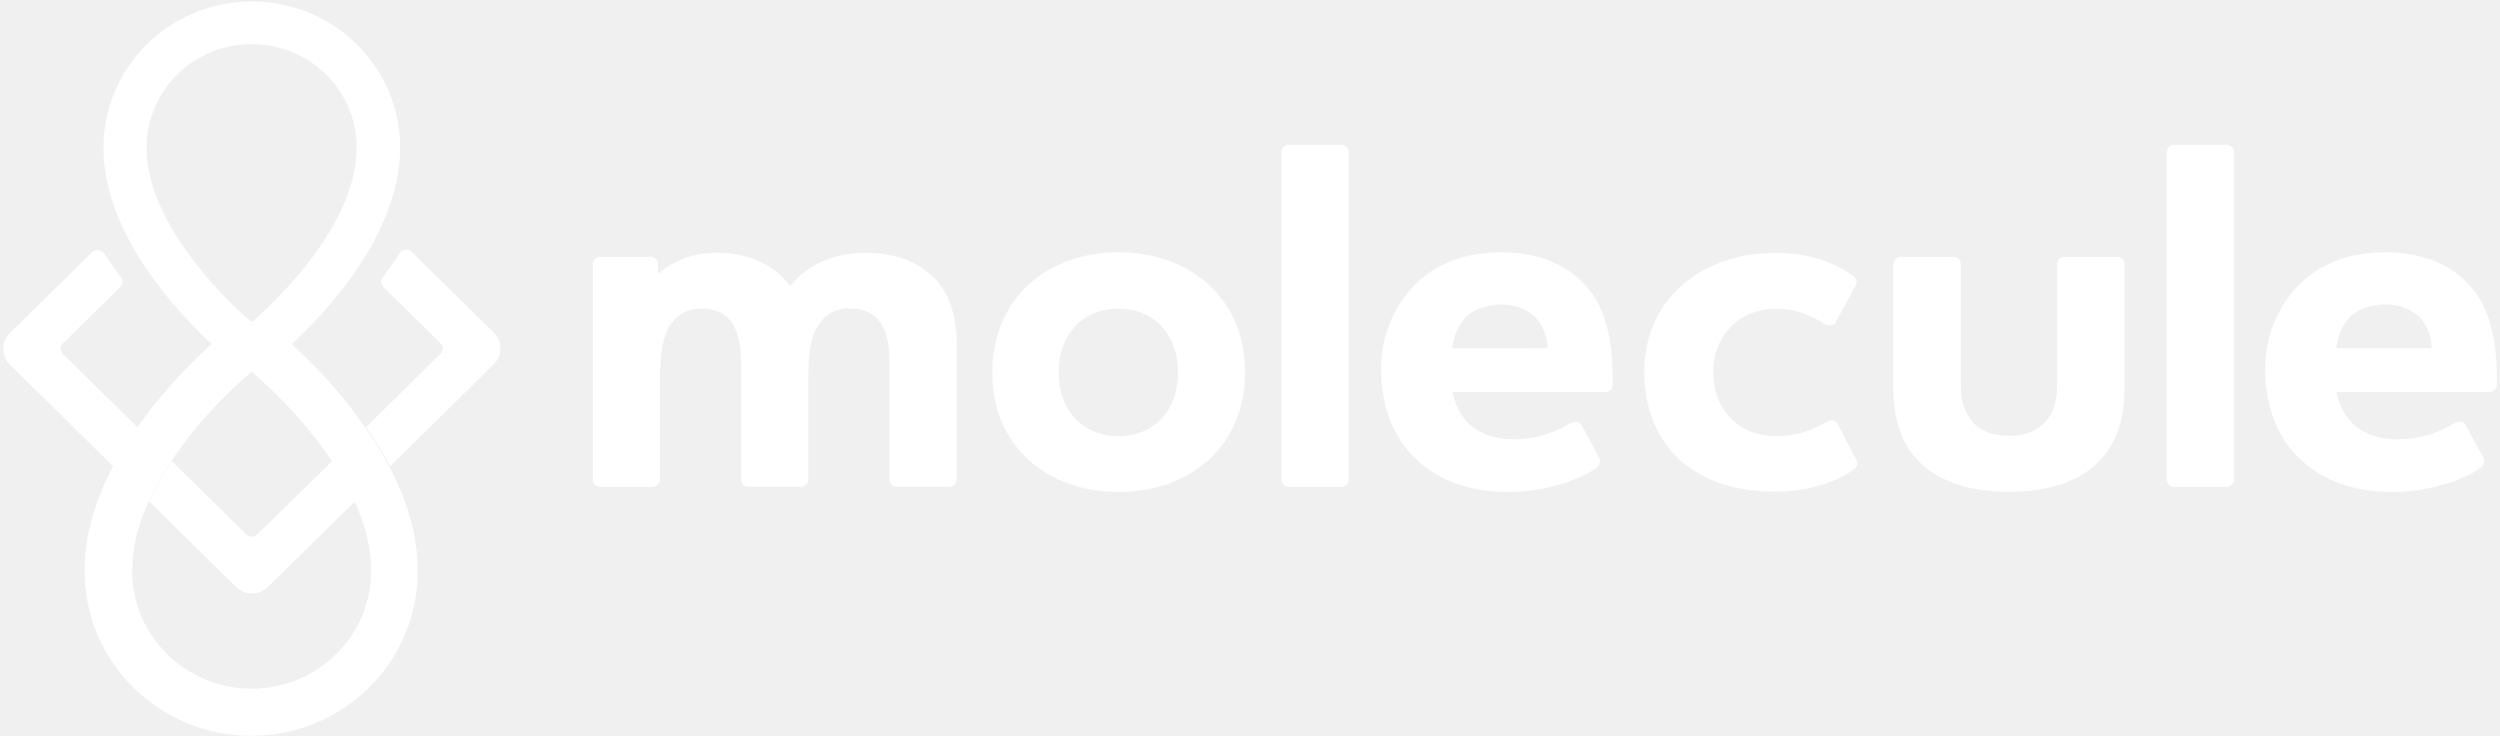
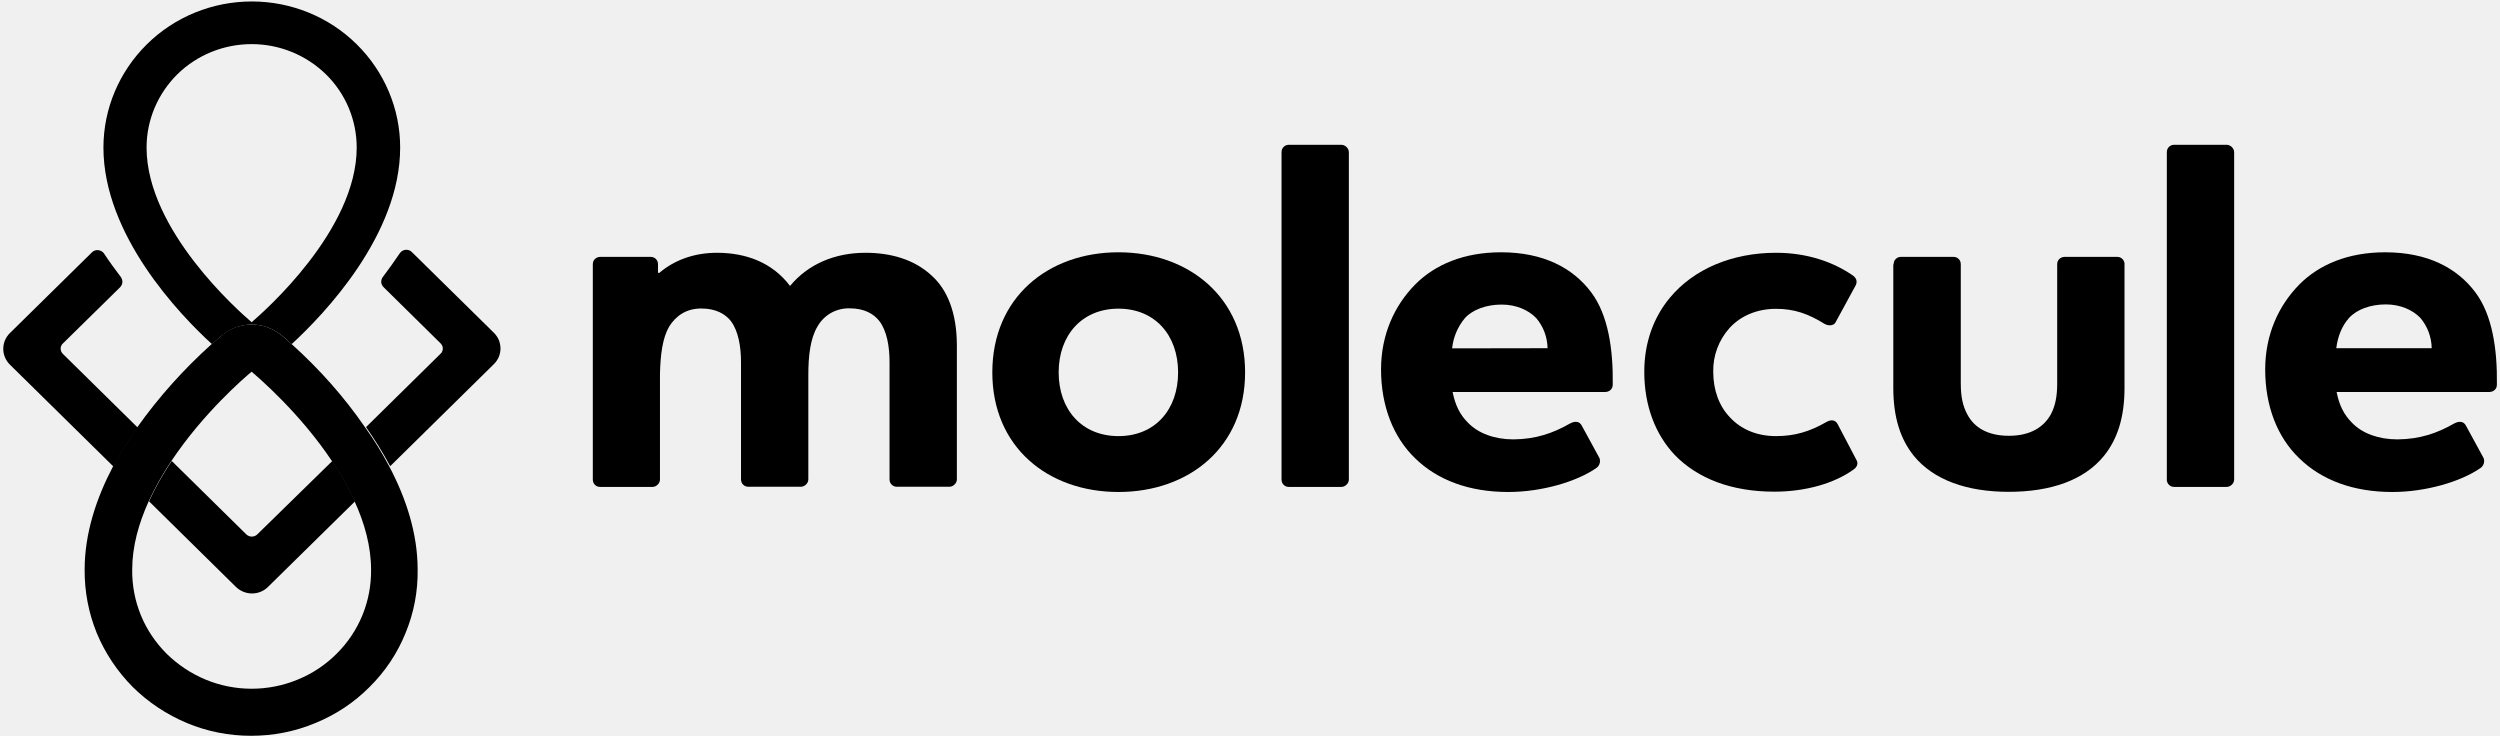
<svg xmlns="http://www.w3.org/2000/svg" version="1.1" id="Layer_1" x="0px" y="0px" viewBox="0 0 153 45" style="enable-background:new 0 0 153 45;" xml:space="preserve">
  <style type="text/css">
- 	.st0{fill:#FFFFFF;}
+ 	.st0{fill:#000;}
</style>
  <g>
    <g>
      <path class="st0" d="M15.75,32.7c-0.09,0.09-0.21,0.14-0.34,0.14c-0.13,0-0.25-0.05-0.34-0.14l-4.56-4.49    c-0.53,0.79-1,1.61-1.39,2.47l5.32,5.24c0.26,0.25,0.61,0.4,0.98,0.4s0.72-0.14,0.98-0.4l5.33-5.24c-0.4-0.86-0.86-1.69-1.39-2.47    L15.75,32.7z" />
      <path class="st0" d="M30.63,21.33c0-0.18-0.04-0.36-0.1-0.52c-0.07-0.16-0.17-0.31-0.3-0.44l-5.03-4.95    c-0.05-0.05-0.11-0.09-0.18-0.11c-0.07-0.02-0.14-0.03-0.21-0.02c-0.07,0.01-0.14,0.03-0.2,0.07c-0.06,0.04-0.11,0.09-0.15,0.15    c-0.34,0.5-0.68,0.98-1.03,1.44c-0.07,0.09-0.1,0.2-0.1,0.32c0.01,0.11,0.06,0.22,0.14,0.3L26.95,21c0.05,0.04,0.08,0.1,0.11,0.15    s0.04,0.12,0.04,0.18c0,0.06-0.01,0.12-0.04,0.18c-0.02,0.06-0.06,0.11-0.11,0.15l-4.55,4.48c0.54,0.77,1.04,1.57,1.48,2.39    l6.35-6.25c0.13-0.13,0.23-0.28,0.3-0.44C30.59,21.69,30.63,21.51,30.63,21.33z" />
      <path class="st0" d="M3.86,21.67c-0.05-0.04-0.08-0.1-0.11-0.15c-0.02-0.06-0.04-0.12-0.04-0.18c0-0.06,0.01-0.12,0.04-0.18    c0.02-0.06,0.06-0.11,0.11-0.15l3.49-3.43c0.08-0.08,0.13-0.19,0.14-0.3c0.01-0.11-0.03-0.23-0.09-0.32    c-0.35-0.46-0.7-0.94-1.03-1.44c-0.04-0.06-0.09-0.11-0.15-0.14c-0.06-0.04-0.13-0.06-0.2-0.07c-0.07-0.01-0.14,0-0.21,0.02    c-0.07,0.02-0.13,0.06-0.18,0.11l-5.03,4.95c-0.26,0.26-0.4,0.6-0.4,0.96c0,0.36,0.15,0.71,0.4,0.96l6.35,6.25    c0.44-0.83,0.93-1.63,1.48-2.39L3.86,21.67z" />
      <path class="st0" d="M17.16,20.47c0.06,0.04,0.31,0.24,0.69,0.59c1.98-1.82,6.64-6.68,6.64-12.03c0-2.37-0.96-4.64-2.66-6.32    c-1.7-1.68-4.01-2.62-6.42-2.62c-2.41,0-4.72,0.94-6.42,2.62c-1.7,1.68-2.66,3.95-2.66,6.32c0,5.36,4.66,10.22,6.64,12.03    c0.38-0.34,0.63-0.55,0.69-0.59c0.5-0.39,1.12-0.61,1.76-0.61C16.04,19.87,16.66,20.08,17.16,20.47z M8.97,9.03    c0-1.68,0.68-3.29,1.88-4.48C12.06,3.36,13.7,2.7,15.4,2.7c1.71,0,3.34,0.67,4.55,1.85c1.21,1.19,1.88,2.8,1.88,4.48    c0,5.06-5.66,10.03-6.43,10.69C14.63,19.06,8.97,14.09,8.97,9.03z" />
      <path class="st0" d="M17.85,21.06c-0.38-0.34-0.63-0.55-0.69-0.59c-0.5-0.39-1.12-0.61-1.76-0.61c-0.64,0-1.26,0.21-1.76,0.61    c-0.05,0.04-0.3,0.25-0.69,0.59c-1.7,1.53-3.23,3.23-4.55,5.09c-0.54,0.77-1.04,1.57-1.48,2.39c-1.02,1.94-1.74,4.09-1.74,6.32    c-0.01,1.33,0.24,2.65,0.74,3.88c0.51,1.23,1.26,2.35,2.2,3.3c0.95,0.94,2.08,1.69,3.32,2.21s2.58,0.78,3.93,0.78    s2.69-0.26,3.93-0.78c1.25-0.51,2.38-1.26,3.32-2.21c0.95-0.94,1.7-2.06,2.2-3.3c0.51-1.23,0.76-2.55,0.74-3.88    c0-2.23-0.72-4.39-1.74-6.32c-0.44-0.83-0.93-1.63-1.48-2.39C21.07,24.3,19.55,22.59,17.85,21.06z M22.71,34.87    c0.01,0.95-0.17,1.9-0.53,2.78c-0.36,0.88-0.9,1.69-1.58,2.36c-0.68,0.68-1.49,1.22-2.38,1.58c-0.89,0.37-1.85,0.56-2.82,0.56    s-1.93-0.19-2.82-0.56c-0.89-0.37-1.7-0.91-2.38-1.58c-0.68-0.68-1.22-1.48-1.58-2.36c-0.36-0.88-0.54-1.83-0.53-2.78    c0-1.43,0.4-2.85,1.01-4.19c0.4-0.86,0.86-1.69,1.39-2.47c1.94-2.91,4.43-5.07,4.91-5.46c0.47,0.4,2.97,2.55,4.91,5.46    c0.53,0.79,1,1.61,1.39,2.47C22.31,32.01,22.71,33.44,22.71,34.87z" />
      <path class="st0" d="M40.35,16.7c0.94-0.8,2.16-1.23,3.53-1.23c1.75,0,3.38,0.58,4.47,2.03c1.09-1.32,2.72-2.03,4.62-2.03    c1.53,0,2.97,0.4,4.03,1.38c0.97,0.86,1.56,2.28,1.56,4.3v8.18c0,0.12-0.05,0.24-0.14,0.32c-0.09,0.09-0.2,0.14-0.33,0.14h-3.19    c-0.06,0-0.12-0.01-0.18-0.03c-0.06-0.02-0.11-0.06-0.15-0.1c-0.04-0.04-0.08-0.09-0.1-0.15c-0.02-0.06-0.03-0.12-0.03-0.18v-7.17    c0-0.95-0.16-1.91-0.63-2.52c-0.34-0.43-0.91-0.77-1.81-0.77c-0.4-0.01-0.8,0.09-1.14,0.28s-0.63,0.48-0.83,0.83    c-0.44,0.74-0.56,1.78-0.56,2.98v6.37c0,0.12-0.05,0.24-0.14,0.32c-0.09,0.09-0.2,0.14-0.33,0.14h-3.19    c-0.06,0-0.12-0.01-0.18-0.03c-0.06-0.02-0.11-0.06-0.15-0.1c-0.04-0.04-0.08-0.09-0.1-0.15c-0.02-0.06-0.03-0.12-0.03-0.18v-7.16    c0-0.95-0.16-1.91-0.62-2.52c-0.34-0.43-0.91-0.77-1.81-0.77c-0.94,0-1.56,0.46-1.97,1.11c-0.41,0.71-0.53,1.72-0.56,2.89v6.46    c0,0.12-0.05,0.24-0.14,0.32c-0.09,0.09-0.2,0.14-0.33,0.14h-3.18c-0.06,0-0.12-0.01-0.18-0.03c-0.06-0.02-0.11-0.06-0.15-0.1    c-0.04-0.04-0.08-0.09-0.1-0.15c-0.02-0.06-0.03-0.12-0.03-0.18V16.18c0-0.06,0.01-0.12,0.03-0.18c0.02-0.06,0.06-0.11,0.1-0.15    c0.04-0.04,0.1-0.08,0.16-0.1c0.06-0.02,0.12-0.03,0.18-0.03h3.06c0.06,0,0.12,0.01,0.18,0.03c0.06,0.02,0.11,0.06,0.15,0.1    c0.04,0.04,0.08,0.09,0.1,0.15c0.02,0.06,0.03,0.12,0.03,0.18v0.52H40.35z" />
      <path class="st0" d="M68.45,15.44c4.31,0,7.75,2.77,7.75,7.35s-3.44,7.32-7.75,7.32c-4.31,0-7.72-2.74-7.72-7.32    S64.14,15.44,68.45,15.44z M68.45,26.69c2.25,0,3.65-1.63,3.65-3.9s-1.41-3.9-3.65-3.9s-3.66,1.63-3.66,3.9    S66.2,26.69,68.45,26.69z" />
      <path class="st0" d="M78.89,8.86h3.19c0.12,0,0.24,0.05,0.33,0.14c0.09,0.09,0.14,0.2,0.14,0.32v20.02c0,0.12-0.05,0.24-0.14,0.32    c-0.09,0.09-0.2,0.14-0.33,0.14h-3.19c-0.06,0-0.12-0.01-0.18-0.03c-0.06-0.02-0.11-0.06-0.15-0.1s-0.08-0.09-0.1-0.15    c-0.02-0.06-0.03-0.12-0.03-0.18V9.32c0-0.06,0.01-0.12,0.03-0.18c0.02-0.06,0.06-0.11,0.1-0.15c0.04-0.04,0.1-0.08,0.15-0.1    C78.77,8.87,78.83,8.86,78.89,8.86z" />
      <path class="st0" d="M96.08,25.92c0.34-0.18,0.59-0.12,0.72,0.12l1.09,2c0.04,0.11,0.04,0.23,0,0.35    c-0.04,0.11-0.12,0.21-0.22,0.27c-1.16,0.8-3.28,1.45-5.37,1.45c-2.41,0-4.34-0.74-5.69-2.06c-1.34-1.29-2.09-3.2-2.09-5.44    c0-2.12,0.81-3.9,2.09-5.2c1.22-1.23,3-1.97,5.25-1.97c2.59,0,4.4,0.95,5.53,2.46c1.03,1.38,1.34,3.47,1.31,5.63    c0,0.06-0.01,0.12-0.03,0.18c-0.02,0.06-0.06,0.11-0.1,0.15c-0.04,0.04-0.1,0.08-0.16,0.1c-0.06,0.02-0.12,0.03-0.18,0.03H88.9    c0.16,0.8,0.44,1.38,0.94,1.88c0.63,0.65,1.62,1.02,2.78,1.02C93.99,26.88,95.05,26.51,96.08,25.92z M94.71,21.31    c-0.01-0.67-0.25-1.32-0.69-1.84c-0.47-0.49-1.22-0.83-2.12-0.83c-0.94,0-1.78,0.31-2.25,0.83c-0.44,0.53-0.71,1.17-0.78,1.85    L94.71,21.31z" />
      <path class="st0" d="M111.77,25.83c0.31-0.18,0.56-0.12,0.69,0.12l1.16,2.21c0.12,0.21,0.03,0.43-0.19,0.58    c-1.15,0.83-2.9,1.35-4.84,1.35c-2.62,0-4.69-0.8-6.09-2.24c-1.19-1.26-1.87-3.01-1.87-5.1c0-1.82,0.59-3.35,1.56-4.52    c1.47-1.78,3.84-2.76,6.5-2.76c1.94,0,3.53,0.58,4.69,1.38c0.22,0.15,0.31,0.36,0.19,0.61l-1.22,2.24    c-0.09,0.22-0.41,0.28-0.69,0.12c-1-0.62-1.85-0.92-2.97-0.92c-1.16,0-2.16,0.43-2.84,1.17c-0.66,0.74-1.02,1.69-1,2.68    c0,1.14,0.37,2.12,1.03,2.8c0.66,0.71,1.62,1.14,2.81,1.14C109.83,26.69,110.74,26.42,111.77,25.83z" />
      <path class="st0" d="M115.89,16.18c0-0.06,0.01-0.12,0.03-0.18c0.02-0.06,0.06-0.11,0.1-0.15c0.04-0.04,0.1-0.08,0.15-0.1    c0.06-0.02,0.12-0.03,0.18-0.03h3.19c0.06,0,0.12,0.01,0.18,0.03c0.06,0.02,0.11,0.06,0.15,0.1c0.04,0.04,0.08,0.09,0.1,0.15    c0.02,0.06,0.03,0.12,0.03,0.18v7.29c0,0.8,0.12,1.38,0.41,1.91c0.41,0.77,1.22,1.29,2.53,1.29c1.31,0,2.12-0.52,2.56-1.29    c0.28-0.52,0.4-1.11,0.4-1.91v-7.29c0-0.06,0.01-0.12,0.03-0.18c0.02-0.06,0.06-0.11,0.1-0.15c0.04-0.04,0.1-0.08,0.16-0.1    c0.06-0.02,0.12-0.03,0.18-0.03h3.19c0.06,0,0.12,0.01,0.18,0.03c0.06,0.02,0.11,0.06,0.15,0.1c0.04,0.04,0.08,0.09,0.1,0.15    c0.02,0.06,0.04,0.12,0.03,0.18v7.56c0,1.82-0.44,3.14-1.25,4.15c-1.22,1.51-3.28,2.21-5.84,2.21c-2.53,0-4.59-0.71-5.81-2.21    c-0.81-1.01-1.25-2.34-1.25-4.15V16.18z" />
      <path class="st0" d="M133.07,8.86h3.19c0.12,0,0.24,0.05,0.33,0.14c0.09,0.09,0.14,0.2,0.14,0.32v20.02    c0,0.12-0.05,0.24-0.14,0.32c-0.09,0.09-0.21,0.14-0.33,0.14h-3.19c-0.06,0-0.12-0.01-0.18-0.03c-0.06-0.02-0.11-0.06-0.15-0.1    c-0.04-0.04-0.08-0.09-0.1-0.15c-0.02-0.06-0.04-0.12-0.03-0.18V9.32c0-0.06,0.01-0.12,0.03-0.18c0.02-0.06,0.06-0.11,0.1-0.15    c0.04-0.04,0.1-0.08,0.15-0.1C132.95,8.87,133.01,8.86,133.07,8.86z" />
      <path class="st0" d="M150.19,25.92c0.34-0.18,0.59-0.12,0.72,0.12l1.09,2c0.04,0.11,0.04,0.23,0,0.35    c-0.04,0.11-0.12,0.21-0.22,0.27c-1.16,0.8-3.28,1.45-5.37,1.45c-2.41,0-4.34-0.74-5.69-2.06c-1.35-1.29-2.09-3.2-2.09-5.44    c0-2.12,0.81-3.9,2.09-5.2c1.22-1.23,3-1.97,5.25-1.97c2.59,0,4.4,0.95,5.53,2.46c1.03,1.38,1.34,3.47,1.31,5.63    c0,0.06-0.01,0.12-0.03,0.18c-0.02,0.06-0.06,0.11-0.1,0.15c-0.04,0.04-0.1,0.08-0.16,0.1c-0.06,0.02-0.12,0.03-0.18,0.03h-9.34    c0.16,0.8,0.44,1.38,0.94,1.88c0.62,0.65,1.62,1.02,2.78,1.02C148.1,26.88,149.16,26.51,150.19,25.92z M148.82,21.31    c-0.01-0.67-0.25-1.33-0.69-1.85c-0.47-0.49-1.22-0.83-2.12-0.83c-0.94,0-1.78,0.31-2.25,0.83c-0.44,0.49-0.69,1.14-0.78,1.85    H148.82z" />
    </g>
  </g>
</svg>
